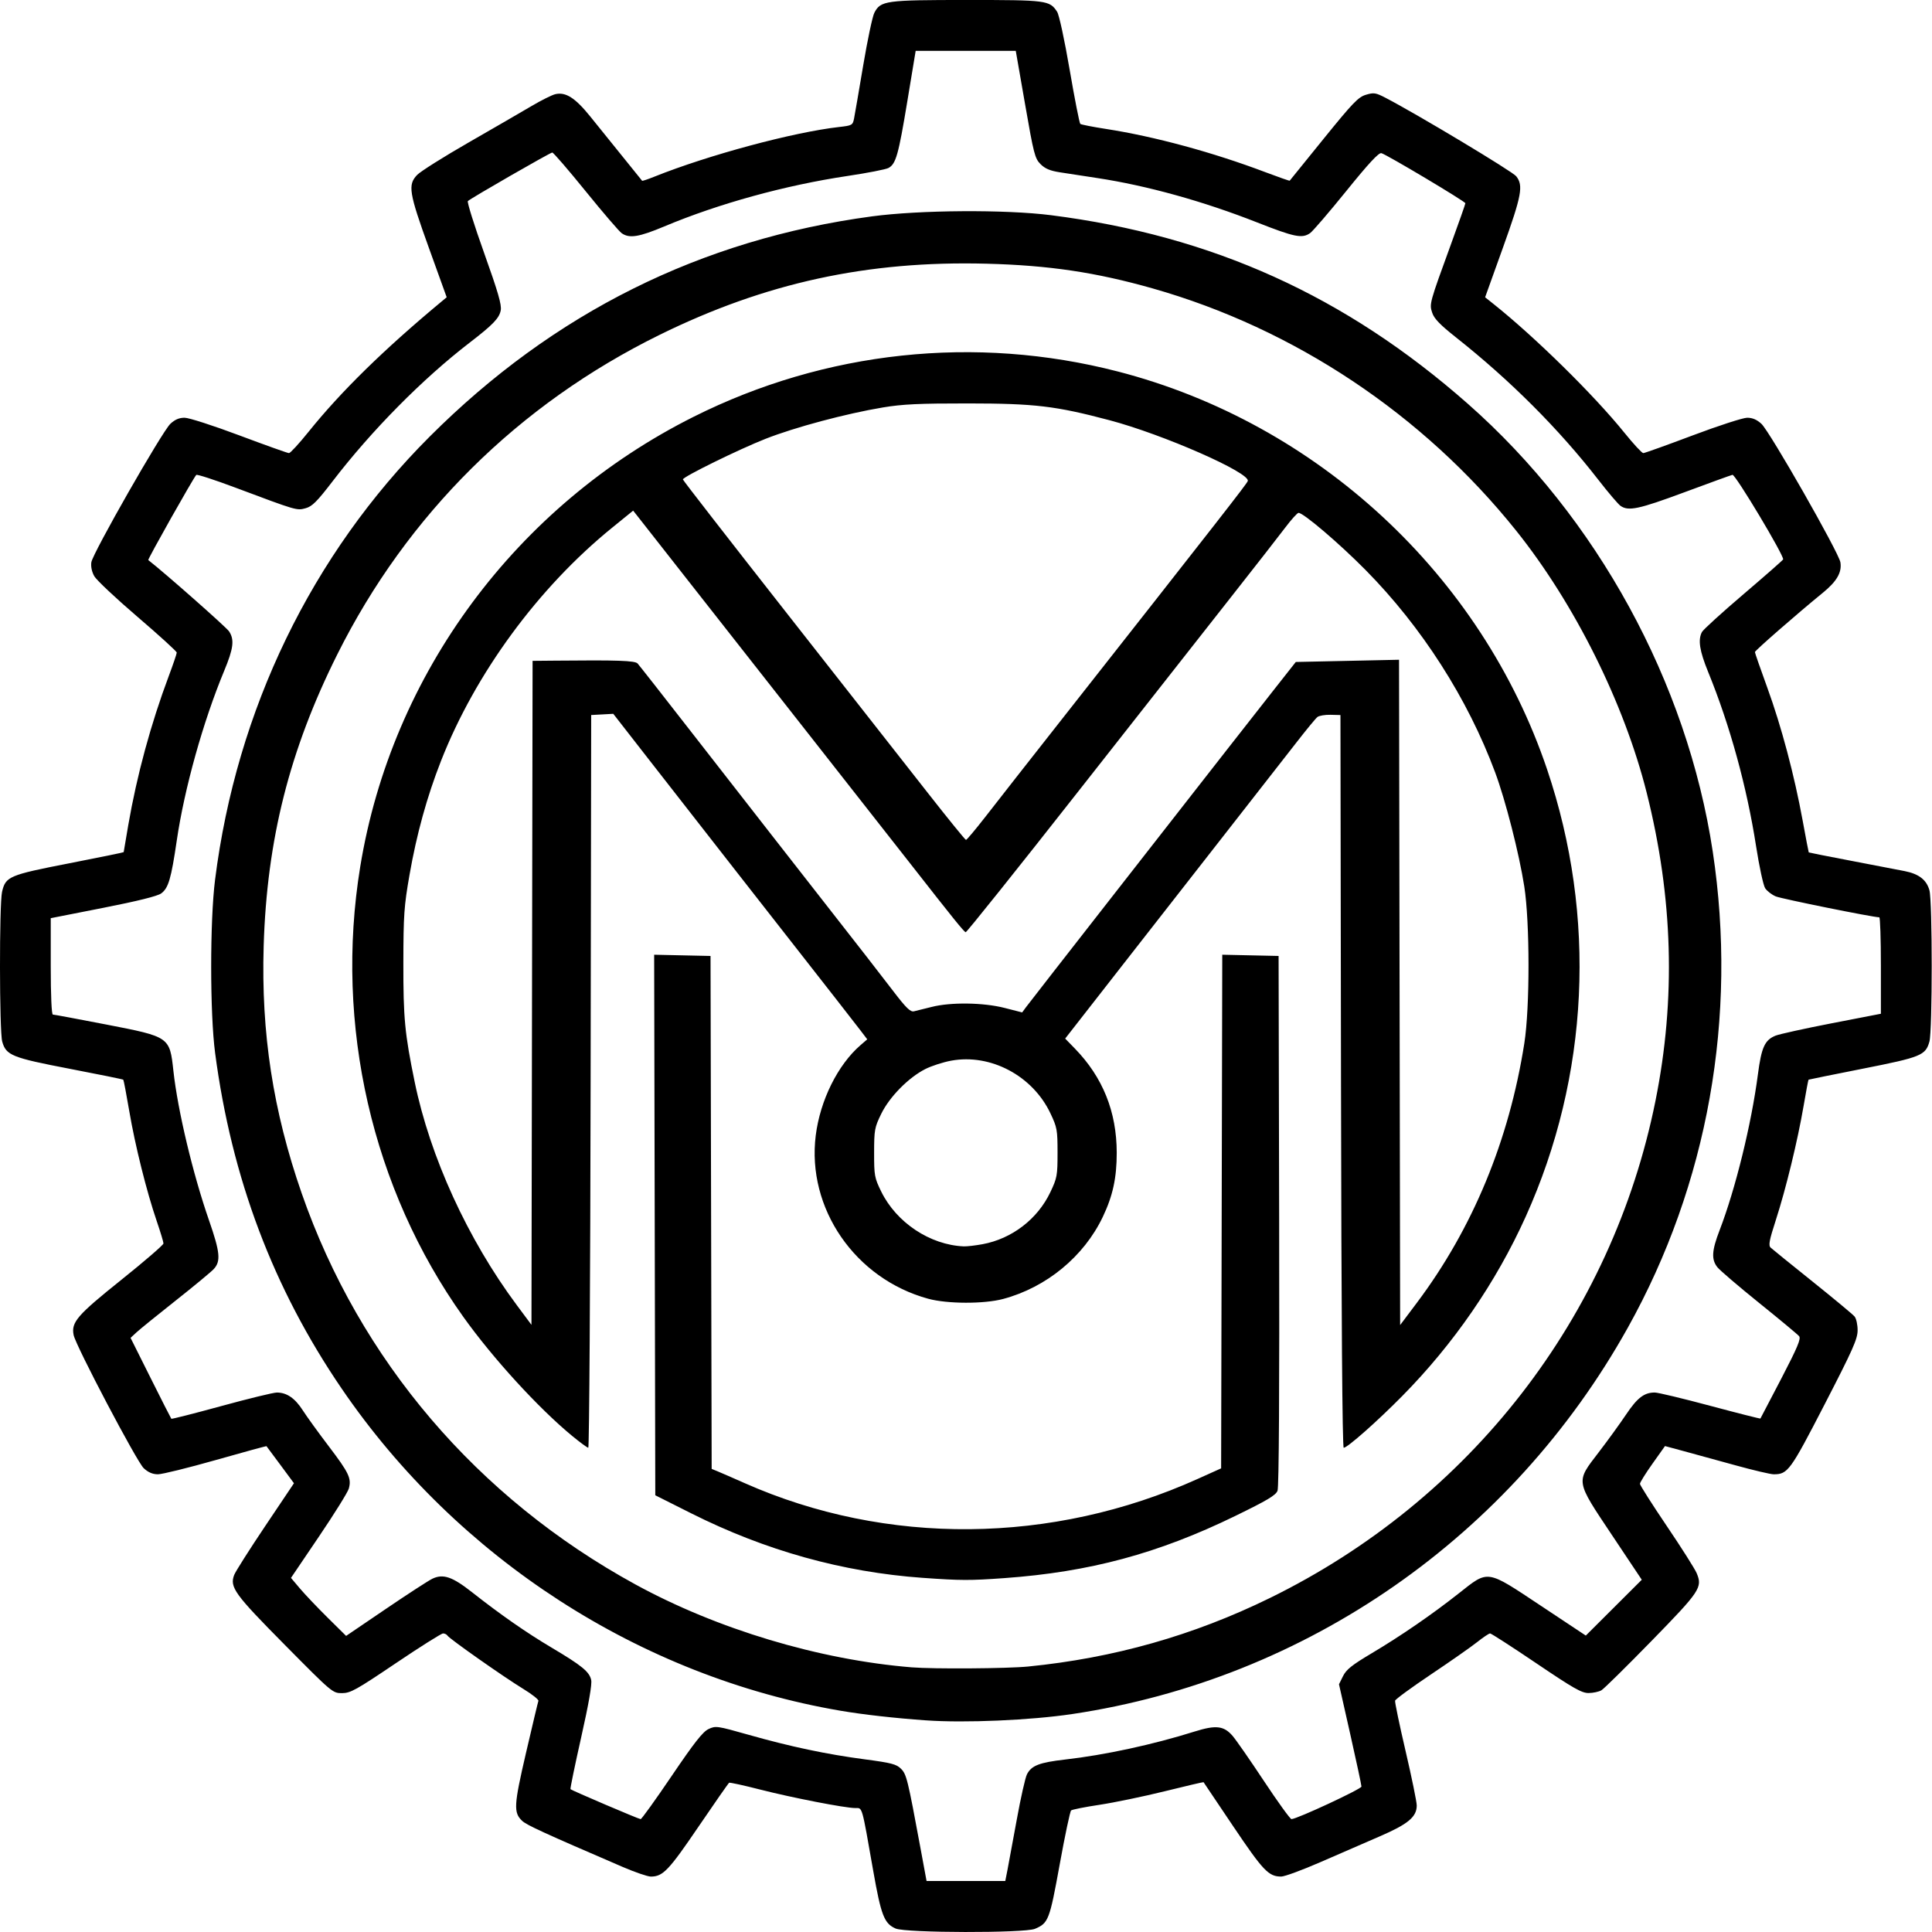
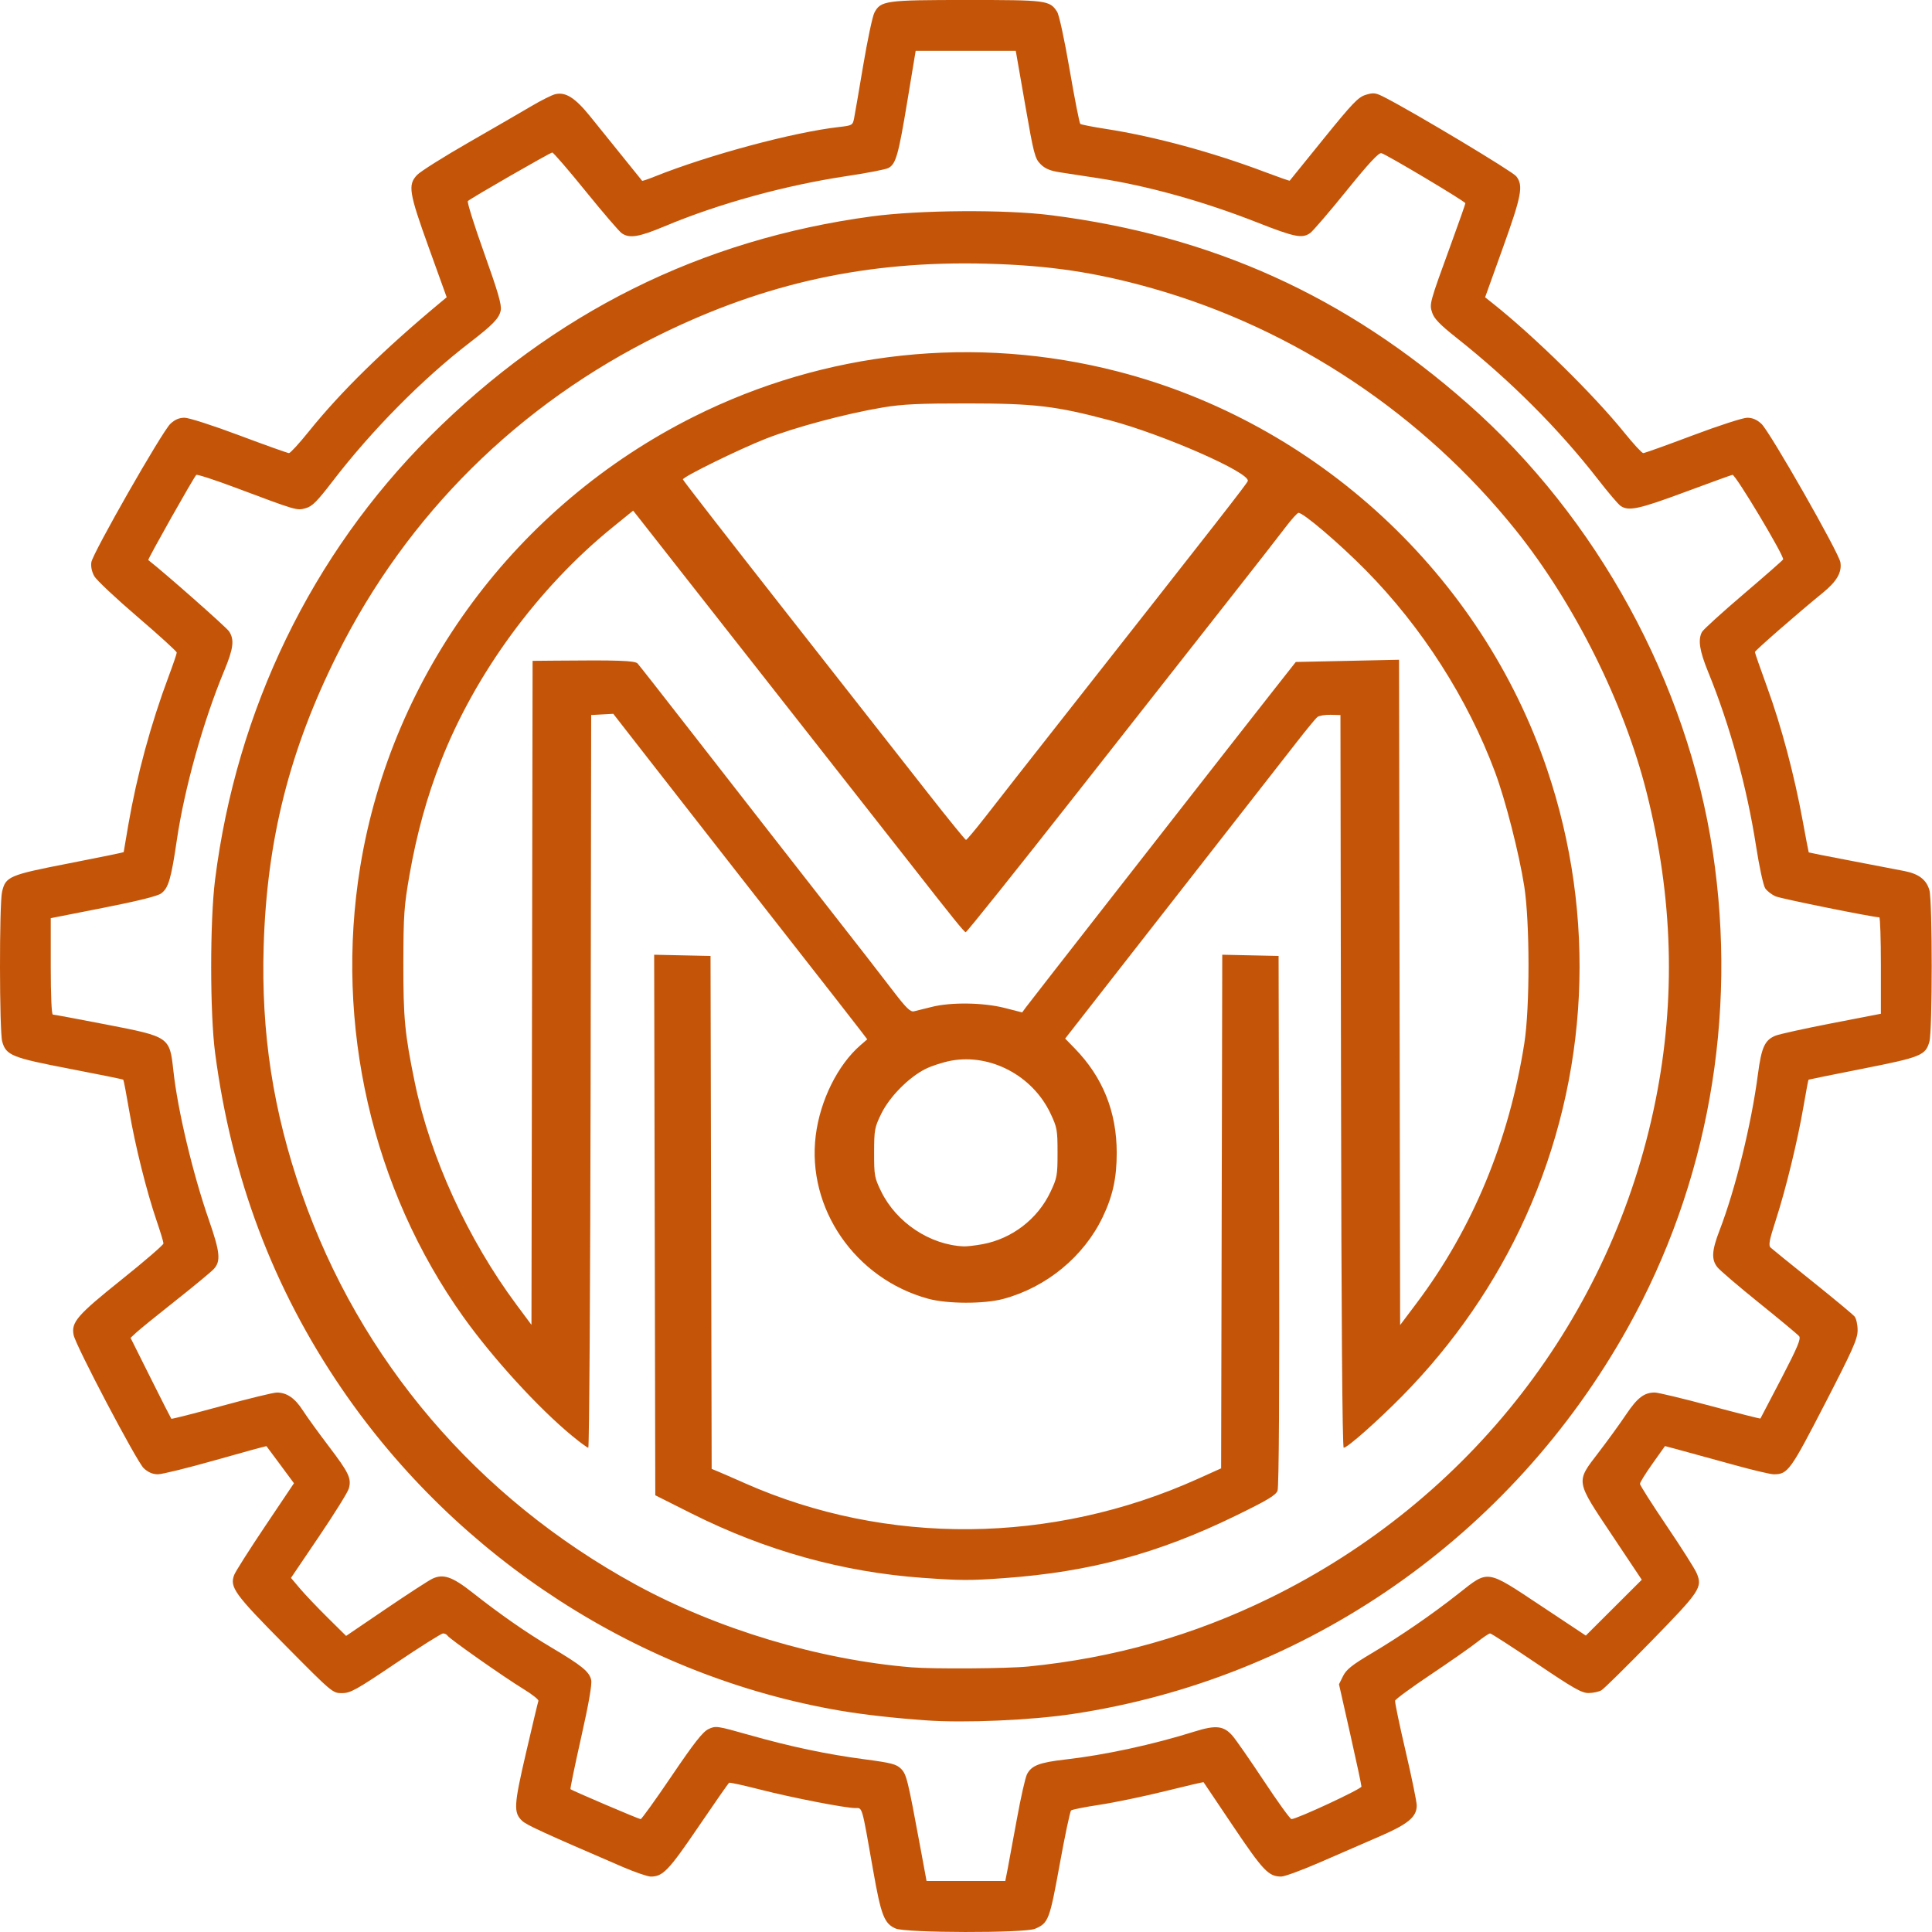
<svg xmlns="http://www.w3.org/2000/svg" width="188.313mm" height="188.343mm" viewBox="0 0 188.313 188.343" version="1.1" id="svg1" xml:space="preserve">
  <defs id="defs1" />
  <g id="layer1" transform="translate(-9.046919,-52.65304)">
-     <path style="fill:#000000;stroke-width:0.814" d="m 96.364,240.66 c -1.118,-0.486 -1.424,-1.276 -2.193,-5.646 -1.135,-6.455 -1.034,-6.101 -1.747,-6.101 -0.986,0 -6.172,-1.009 -9.294,-1.808 -1.582,-0.405 -2.934,-0.701 -3.004,-0.657 -0.07,0.043 -1.421,1.98 -3.001,4.303 -2.895,4.256 -3.455,4.842 -4.632,4.842 -0.31,0 -1.551,-0.426 -2.758,-0.946 -7.647,-3.294 -9.343,-4.072 -9.78,-4.482 -0.86,-0.808 -0.821,-1.51 0.376,-6.657 0.617,-2.654 1.158,-4.924 1.203,-5.044 0.044,-0.119 -0.622,-0.646 -1.481,-1.17 -1.88,-1.147 -7.188,-4.877 -7.378,-5.185 -0.074,-0.12 -0.27,-0.219 -0.436,-0.219 -0.165,0 -2.242,1.309 -4.614,2.909 -3.862,2.604 -4.41,2.909 -5.235,2.911 -0.916,0.002 -0.951,-0.028 -5.58,-4.705 -4.91,-4.962 -5.388,-5.622 -4.933,-6.819 0.124,-0.327 1.486,-2.471 3.026,-4.766 l 2.801,-4.172 -1.319,-1.783 c -0.725,-0.981 -1.337,-1.803 -1.359,-1.828 -0.022,-0.025 -2.244,0.581 -4.937,1.347 -2.693,0.765 -5.233,1.391 -5.644,1.391 -0.516,0 -0.945,-0.183 -1.388,-0.593 -0.667,-0.617 -6.622,-11.931 -6.832,-12.979 -0.25,-1.251 0.337,-1.932 4.635,-5.373 2.268,-1.815 4.123,-3.416 4.123,-3.558 0,-0.142 -0.297,-1.124 -0.659,-2.183 -0.986,-2.881 -2.107,-7.373 -2.676,-10.724 -0.279,-1.639 -0.541,-3.014 -0.583,-3.056 -0.042,-0.042 -2.388,-0.52 -5.214,-1.062 -5.652,-1.085 -6.215,-1.312 -6.589,-2.661 -0.278,-1 -0.29,-13.396 -0.015,-14.589 0.347,-1.5 0.678,-1.641 6.542,-2.783 2.924,-0.569 5.316,-1.06 5.316,-1.091 0,-0.031 0.199,-1.208 0.443,-2.616 0.845,-4.887 2.201,-9.878 3.959,-14.57 0.423,-1.131 0.77,-2.15 0.77,-2.266 0,-0.116 -1.721,-1.684 -3.825,-3.485 -2.104,-1.801 -4,-3.583 -4.213,-3.961 -0.241,-0.426 -0.35,-0.944 -0.287,-1.361 0.134,-0.89 6.894,-12.732 7.703,-13.494 0.441,-0.415 0.856,-0.593 1.387,-0.593 0.422,0 2.796,0.765 5.349,1.724 2.525,0.948 4.698,1.724 4.828,1.724 0.13,0 0.992,-0.938 1.914,-2.085 3.154,-3.921 7.326,-8.008 12.94,-12.676 l 0.52,-0.432 -1.738,-4.82 c -1.944,-5.39 -2.064,-6.141 -1.145,-7.105 0.326,-0.342 2.58,-1.763 5.01,-3.158 2.429,-1.395 5.193,-2.995 6.141,-3.555 0.948,-0.56 1.99,-1.081 2.315,-1.158 1.011,-0.24 1.937,0.347 3.4,2.157 2.904,3.591 5.028,6.224 5.069,6.283 0.023,0.034 0.564,-0.147 1.201,-0.403 5.256,-2.107 13.542,-4.335 18.001,-4.839 1.266,-0.143 1.328,-0.178 1.458,-0.825 0.074,-0.371 0.475,-2.698 0.891,-5.171 0.416,-2.473 0.904,-4.783 1.086,-5.135 0.614,-1.187 1.078,-1.251 9.032,-1.251 7.795,0 8.057,0.034 8.786,1.147 0.196,0.298 0.721,2.726 1.225,5.664 0.486,2.828 0.952,5.199 1.036,5.269 0.085,0.07 1.22,0.292 2.524,0.494 4.695,0.728 10.395,2.274 15.497,4.204 1.294,0.489 2.371,0.866 2.393,0.837 0.022,-0.029 1.51,-1.868 3.307,-4.086 2.842,-3.508 3.378,-4.066 4.121,-4.288 0.773,-0.232 0.954,-0.204 1.918,0.296 3.052,1.584 12.367,7.175 12.737,7.646 0.712,0.905 0.532,1.872 -1.302,6.979 l -1.731,4.82 0.811,0.646 c 4.056,3.231 9.803,8.884 12.766,12.556 0.883,1.094 1.711,1.989 1.841,1.989 0.13,0 2.294,-0.776 4.81,-1.724 2.516,-0.948 4.91,-1.724 5.32,-1.724 0.515,0 0.945,0.184 1.388,0.593 0.817,0.754 7.545,12.552 7.699,13.499 0.159,0.98 -0.348,1.859 -1.713,2.972 -2.49,2.031 -6.621,5.636 -6.621,5.779 0,0.083 0.543,1.643 1.206,3.465 1.373,3.771 2.637,8.524 3.452,12.98 0.307,1.679 0.573,3.068 0.59,3.087 0.017,0.018 1.873,0.385 4.125,0.815 2.252,0.43 4.597,0.881 5.212,1.003 1.401,0.276 2.144,0.85 2.429,1.875 0.294,1.059 0.294,13.682 0,14.741 -0.375,1.35 -0.802,1.524 -6.497,2.65 -2.881,0.57 -5.261,1.052 -5.289,1.071 -0.028,0.02 -0.246,1.177 -0.484,2.571 -0.574,3.356 -1.718,8.062 -2.698,11.091 -0.657,2.033 -0.743,2.496 -0.504,2.717 0.159,0.146 1.994,1.633 4.079,3.303 2.084,1.67 3.927,3.202 4.094,3.403 0.168,0.202 0.301,0.811 0.297,1.357 -0.006,0.847 -0.47,1.888 -3.209,7.196 -3.355,6.501 -3.595,6.831 -4.97,6.831 -0.307,0 -1.984,-0.394 -3.728,-0.876 -1.743,-0.482 -4.002,-1.101 -5.02,-1.376 l -1.851,-0.5 -1.22,1.718 c -0.671,0.945 -1.22,1.828 -1.22,1.964 0,0.135 1.174,1.982 2.608,4.103 1.435,2.121 2.749,4.194 2.921,4.606 0.581,1.39 0.347,1.741 -4.409,6.614 -2.437,2.497 -4.631,4.658 -4.876,4.802 -0.245,0.144 -0.805,0.265 -1.244,0.269 -0.675,0.007 -1.465,-0.443 -5.104,-2.901 -2.368,-1.6 -4.396,-2.909 -4.506,-2.909 -0.111,0 -0.679,0.38 -1.262,0.845 -0.584,0.465 -2.608,1.881 -4.499,3.148 -1.891,1.267 -3.466,2.42 -3.5,2.563 -0.034,0.143 0.426,2.355 1.024,4.915 0.597,2.56 1.086,4.946 1.086,5.302 0,1.112 -0.843,1.816 -3.603,3.008 -1.396,0.603 -3.993,1.732 -5.771,2.508 -1.778,0.776 -3.504,1.412 -3.835,1.412 -1.228,0.002 -1.751,-0.546 -4.674,-4.887 -1.581,-2.348 -2.886,-4.289 -2.9,-4.313 -0.014,-0.024 -1.72,0.374 -3.789,0.886 -2.07,0.511 -4.927,1.104 -6.349,1.318 -1.422,0.214 -2.67,0.462 -2.773,0.551 -0.103,0.089 -0.603,2.456 -1.112,5.259 -0.986,5.434 -1.098,5.725 -2.411,6.28 -1.014,0.429 -12.582,0.407 -13.578,-0.026 z m 10.907,-5.768 c 0.122,-0.622 0.53,-2.828 0.906,-4.902 0.376,-2.074 0.819,-4.036 0.982,-4.36 0.435,-0.861 1.207,-1.16 3.738,-1.449 3.878,-0.442 8.549,-1.453 12.605,-2.727 2.076,-0.652 2.849,-0.565 3.7,0.417 0.335,0.386 1.714,2.371 3.065,4.411 1.351,2.04 2.556,3.709 2.679,3.709 0.518,0 6.823,-2.932 6.824,-3.173 2.7e-4,-0.145 -0.492,-2.448 -1.095,-5.118 l -1.095,-4.854 0.395,-0.798 c 0.315,-0.637 0.872,-1.082 2.766,-2.208 2.87,-1.707 5.909,-3.796 8.507,-5.848 2.935,-2.318 2.65,-2.36 7.983,1.18 l 4.41,2.927 2.728,-2.721 2.728,-2.721 -2.89,-4.331 c -3.603,-5.4 -3.563,-5.155 -1.31,-8.092 0.869,-1.132 2.07,-2.79 2.669,-3.683 1.098,-1.636 1.764,-2.147 2.8,-2.147 0.31,0 2.744,0.583 5.409,1.297 2.665,0.713 4.865,1.271 4.888,1.239 0.024,-0.032 0.939,-1.783 2.034,-3.891 1.587,-3.056 1.94,-3.896 1.738,-4.138 -0.139,-0.167 -1.891,-1.625 -3.894,-3.238 -2.003,-1.614 -3.837,-3.183 -4.076,-3.486 -0.598,-0.76 -0.546,-1.616 0.219,-3.602 1.544,-4.01 3.101,-10.345 3.735,-15.2 0.344,-2.633 0.667,-3.344 1.716,-3.769 0.376,-0.152 2.841,-0.695 5.478,-1.207 l 4.794,-0.929 v -4.701 c 0,-2.586 -0.07,-4.701 -0.155,-4.701 -0.602,0 -9.53,-1.803 -10.093,-2.039 -0.389,-0.163 -0.854,-0.522 -1.034,-0.798 -0.18,-0.277 -0.577,-2.114 -0.883,-4.083 -0.9,-5.794 -2.552,-11.802 -4.67,-16.989 -0.846,-2.071 -1.013,-3.148 -0.606,-3.908 0.124,-0.232 1.942,-1.886 4.04,-3.675 2.098,-1.789 3.84,-3.318 3.871,-3.397 0.127,-0.321 -4.658,-8.312 -4.938,-8.247 -0.16,0.037 -2.279,0.805 -4.708,1.708 -4.43,1.645 -5.434,1.858 -6.206,1.317 -0.229,-0.16 -1.207,-1.309 -2.173,-2.554 -3.847,-4.951 -8.569,-9.676 -13.85,-13.856 -1.564,-1.238 -2.145,-1.838 -2.333,-2.409 -0.289,-0.877 -0.286,-0.89 1.861,-6.78 0.753,-2.067 1.37,-3.823 1.37,-3.901 0,-0.171 -7.678,-4.75 -8.188,-4.883 -0.256,-0.067 -1.236,0.989 -3.414,3.682 -1.68,2.077 -3.269,3.926 -3.531,4.11 -0.781,0.547 -1.507,0.401 -5.177,-1.043 -5.242,-2.063 -10.717,-3.583 -15.566,-4.322 -1.304,-0.199 -2.949,-0.451 -3.657,-0.561 -0.951,-0.147 -1.442,-0.355 -1.882,-0.795 -0.55,-0.55 -0.665,-0.994 -1.504,-5.82 L 108.07,57.609 h -4.879 -4.879 l -0.811,4.902 c -0.871,5.265 -1.116,6.129 -1.843,6.519 -0.258,0.138 -2.05,0.487 -3.983,0.776 -6.066,0.906 -12.566,2.695 -17.865,4.919 -2.479,1.04 -3.407,1.188 -4.154,0.665 -0.251,-0.176 -1.833,-2.018 -3.515,-4.094 -1.682,-2.076 -3.147,-3.774 -3.256,-3.774 -0.192,0 -7.89,4.427 -8.228,4.732 -0.093,0.084 0.619,2.359 1.583,5.055 1.358,3.801 1.723,5.058 1.622,5.598 -0.143,0.764 -0.754,1.399 -3.035,3.153 -4.584,3.526 -9.548,8.547 -13.352,13.506 -1.522,1.984 -1.992,2.454 -2.628,2.63 -0.873,0.241 -0.837,0.251 -6.861,-2.009 -2.015,-0.756 -3.727,-1.312 -3.805,-1.236 -0.261,0.255 -4.761,8.237 -4.679,8.3 1.558,1.206 7.614,6.551 7.877,6.952 0.535,0.816 0.429,1.668 -0.478,3.849 -2.052,4.935 -3.878,11.469 -4.621,16.535 -0.549,3.741 -0.813,4.64 -1.516,5.16 -0.358,0.265 -2.283,0.744 -5.656,1.408 l -5.114,1.007 v 4.699 c 0,2.831 0.082,4.699 0.205,4.699 0.113,0 2.459,0.437 5.213,0.971 6.181,1.199 6.177,1.196 6.54,4.524 0.421,3.849 1.894,10.032 3.471,14.565 1.08,3.103 1.166,3.989 0.461,4.749 -0.267,0.288 -1.939,1.672 -3.717,3.077 -1.778,1.405 -3.493,2.796 -3.812,3.092 l -0.58,0.538 1.951,3.904 c 1.073,2.147 1.983,3.939 2.022,3.982 0.039,0.043 2.234,-0.515 4.878,-1.239 2.644,-0.724 5.078,-1.317 5.41,-1.317 0.968,7.9e-4 1.767,0.55 2.53,1.738 0.391,0.61 1.534,2.19 2.538,3.511 1.965,2.583 2.223,3.129 1.946,4.117 -0.098,0.351 -1.407,2.453 -2.908,4.671 l -2.729,4.033 0.879,1.039 c 0.484,0.572 1.693,1.844 2.688,2.828 l 1.808,1.788 3.864,-2.624 c 2.125,-1.443 4.168,-2.77 4.54,-2.948 1.053,-0.504 1.942,-0.204 3.856,1.302 2.805,2.208 5.294,3.941 7.78,5.417 2.94,1.745 3.675,2.346 3.851,3.148 0.093,0.423 -0.237,2.315 -0.978,5.606 -0.615,2.733 -1.083,5.001 -1.04,5.041 0.146,0.136 6.668,2.92 6.84,2.92 0.095,0 1.458,-1.897 3.029,-4.216 2.195,-3.239 3.025,-4.296 3.583,-4.562 0.703,-0.335 0.827,-0.317 3.911,0.556 4.094,1.16 7.603,1.901 11.347,2.396 2.573,0.34 3.063,0.468 3.508,0.913 0.543,0.543 0.652,0.987 1.907,7.767 l 0.588,3.178 h 3.837 3.837 z m -7.948,-14.527 c -3.098,-0.221 -6.136,-0.564 -8.356,-0.943 -19.494,-3.331 -37.297,-14.828 -48.605,-31.389 -6.688,-9.794 -10.736,-20.528 -12.345,-32.731 -0.508,-3.853 -0.511,-12.874 -0.005,-16.882 2.091,-16.584 9.413,-31.699 20.933,-43.214 12.071,-12.065 26.437,-19.218 43.1,-21.459 4.649,-0.625 13.01,-0.681 17.454,-0.116 15.734,2.002 28.712,7.873 40.646,18.39 12.593,11.097 21.375,27.155 23.87,43.646 2.437,16.113 -0.472,32.425 -8.279,46.418 -11.359,20.36 -31.327,34.249 -54.144,37.661 -4.077,0.61 -10.488,0.887 -14.267,0.618 z m 9.943,-5.248 c 8.352,-0.827 16.115,-3.026 23.564,-6.674 19.541,-9.572 33.365,-27.395 37.604,-48.482 1.994,-9.92 1.712,-19.808 -0.859,-30.031 -2.195,-8.731 -7.031,-18.437 -12.737,-25.562 -9.061,-11.315 -21.616,-19.679 -35.42,-23.597 -5.537,-1.571 -10.099,-2.251 -16.191,-2.411 -11.603,-0.305 -21.567,1.862 -31.869,6.931 -13.771,6.776 -24.62,17.528 -31.423,31.144 -4.664,9.333 -6.872,18.078 -7.184,28.443 -0.255,8.476 0.913,16.074 3.704,24.098 5.663,16.279 17.116,29.703 32.536,38.137 7.982,4.366 17.916,7.347 26.931,8.082 2.111,0.172 9.316,0.123 11.344,-0.078 z m -10.255,-8.644 c -7.824,-0.56 -15.34,-2.655 -22.599,-6.301 l -3.484,-1.75 -0.055,-26.348 -0.055,-26.348 2.748,0.06 2.748,0.06 0.055,25.002 0.055,25.002 0.592,0.243 c 0.325,0.134 1.513,0.651 2.639,1.15 13.816,6.122 29.964,5.973 44.128,-0.407 l 2.307,-1.039 0.055,-25.036 0.055,-25.036 2.746,0.06 2.746,0.06 0.055,25.787 c 0.035,16.506 -0.021,25.987 -0.157,26.344 -0.17,0.446 -0.995,0.938 -4.149,2.474 -7.51,3.656 -14.167,5.448 -22.471,6.046 -3.368,0.243 -4.262,0.24 -7.959,-0.024 z M 64.834,192.644 c -3.308,-2.729 -7.729,-7.565 -10.621,-11.617 -8.901,-12.475 -12.564,-28.463 -10.051,-43.869 3.07,-18.82 15.211,-35.209 32.502,-43.874 12.835,-6.432 27.467,-7.997 41.338,-4.42 19.471,5.02 35.46,19.837 41.866,38.796 4.849,14.35 4.105,29.888 -2.089,43.606 -2.895,6.414 -7.019,12.402 -12.047,17.494 -2.454,2.485 -5.334,5.03 -5.692,5.03 -0.134,0 -0.229,-12.788 -0.264,-35.715 l -0.054,-35.715 -0.97,-0.024 c -0.533,-0.013 -1.106,0.084 -1.273,0.215 -0.167,0.131 -1.057,1.209 -1.978,2.394 -0.921,1.185 -3.887,4.983 -6.591,8.44 -2.704,3.457 -7.416,9.487 -10.47,13.4 l -5.553,7.115 0.95,0.977 c 2.719,2.798 4.07,6.16 4.075,10.146 0.003,2.443 -0.38,4.212 -1.358,6.26 -1.846,3.868 -5.493,6.871 -9.715,8 -1.861,0.498 -5.437,0.488 -7.298,-0.019 -7.13,-1.943 -11.863,-8.814 -10.97,-15.926 0.429,-3.415 2.147,-6.879 4.363,-8.796 l 0.658,-0.569 -0.633,-0.832 c -0.348,-0.457 -1.392,-1.801 -2.321,-2.987 -5.534,-7.064 -14.666,-18.748 -18.25,-23.35 l -3.555,-4.564 -1.077,0.059 -1.077,0.059 -0.055,35.715 c -0.03,19.643 -0.132,35.715 -0.227,35.715 -0.095,0 -0.798,-0.515 -1.562,-1.145 z m -1.657,-75.587 c 6.076,-0.062 7.768,-0.004 8.027,0.277 0.144,0.156 2.487,3.144 5.207,6.64 4.096,5.264 11.026,14.144 17.083,21.892 0.658,0.841 1.874,2.417 2.704,3.501 1.179,1.541 1.603,1.951 1.939,1.877 0.237,-0.052 1.013,-0.245 1.724,-0.427 1.862,-0.478 5.05,-0.435 7.129,0.097 l 1.704,0.436 0.358,-0.49 c 0.197,-0.269 4.109,-5.289 8.693,-11.156 4.584,-5.866 9.508,-12.169 10.942,-14.006 1.434,-1.837 3.525,-4.503 4.645,-5.926 l 2.037,-2.586 5.032,-0.108 5.032,-0.108 0.054,32.429 0.054,32.429 1.621,-2.158 c 5.448,-7.254 8.995,-15.815 10.486,-25.315 0.546,-3.476 0.542,-11.788 -0.007,-15.299 -0.5,-3.195 -1.826,-8.386 -2.84,-11.111 -2.676,-7.193 -7.146,-14.173 -12.636,-19.731 -2.561,-2.592 -6.072,-5.584 -6.53,-5.564 -0.122,0.006 -0.706,0.654 -1.299,1.441 -0.593,0.787 -2.92,3.769 -5.171,6.628 -2.252,2.858 -8.984,11.424 -14.96,19.034 -5.977,7.611 -10.935,13.811 -11.019,13.779 -0.191,-0.073 -1.227,-1.357 -5.183,-6.415 -1.714,-2.192 -6.319,-8.059 -10.232,-13.036 -3.913,-4.978 -9.097,-11.578 -11.519,-14.667 -2.422,-3.089 -4.646,-5.924 -4.943,-6.299 l -0.539,-0.682 -2.047,1.662 c -7.211,5.855 -13.341,14.211 -16.687,22.744 -1.368,3.49 -2.371,7.121 -3.069,11.112 -0.528,3.023 -0.59,3.896 -0.598,8.539 -0.01,5.405 0.134,6.919 1.103,11.636 1.501,7.305 5.173,15.334 9.95,21.752 l 1.435,1.929 0.055,-32.365 0.055,-32.365 z m 41.654,56.888 c 2.868,-0.529 5.37,-2.451 6.616,-5.083 0.653,-1.378 0.696,-1.615 0.696,-3.839 0,-2.224 -0.043,-2.461 -0.696,-3.839 -1.735,-3.663 -5.836,-5.838 -9.675,-5.13 -0.786,0.145 -1.92,0.512 -2.52,0.816 -1.64,0.831 -3.492,2.713 -4.299,4.369 -0.647,1.327 -0.689,1.558 -0.692,3.784 -0.002,2.235 0.037,2.451 0.691,3.787 1.483,3.03 4.759,5.207 8.048,5.347 0.304,0.013 1.128,-0.083 1.832,-0.212 z m 0.223,-41.594 c 2.638,-3.383 3.414,-4.372 6.754,-8.62 16.317,-20.745 18.773,-23.891 18.879,-24.183 0.287,-0.793 -8.237,-4.542 -13.481,-5.93 -5.26,-1.392 -7.275,-1.631 -13.79,-1.636 -4.761,-0.004 -6.391,0.073 -8.296,0.391 -3.594,0.6 -8.568,1.929 -11.436,3.056 -2.597,1.021 -8.065,3.707 -8.065,3.962 0,0.076 4.566,5.954 10.146,13.061 5.58,7.108 11.76,14.984 13.733,17.502 1.973,2.518 3.647,4.579 3.72,4.579 0.073,0 0.899,-0.982 1.835,-2.183 z" id="path1" />
+     <path style="fill: #c45508; stroke-width: 0.814" d="m 96.364,240.66 c -1.118,-0.486 -1.424,-1.276 -2.193,-5.646 -1.135,-6.455 -1.034,-6.101 -1.747,-6.101 -0.986,0 -6.172,-1.009 -9.294,-1.808 -1.582,-0.405 -2.934,-0.701 -3.004,-0.657 -0.07,0.043 -1.421,1.98 -3.001,4.303 -2.895,4.256 -3.455,4.842 -4.632,4.842 -0.31,0 -1.551,-0.426 -2.758,-0.946 -7.647,-3.294 -9.343,-4.072 -9.78,-4.482 -0.86,-0.808 -0.821,-1.51 0.376,-6.657 0.617,-2.654 1.158,-4.924 1.203,-5.044 0.044,-0.119 -0.622,-0.646 -1.481,-1.17 -1.88,-1.147 -7.188,-4.877 -7.378,-5.185 -0.074,-0.12 -0.27,-0.219 -0.436,-0.219 -0.165,0 -2.242,1.309 -4.614,2.909 -3.862,2.604 -4.41,2.909 -5.235,2.911 -0.916,0.002 -0.951,-0.028 -5.58,-4.705 -4.91,-4.962 -5.388,-5.622 -4.933,-6.819 0.124,-0.327 1.486,-2.471 3.026,-4.766 l 2.801,-4.172 -1.319,-1.783 c -0.725,-0.981 -1.337,-1.803 -1.359,-1.828 -0.022,-0.025 -2.244,0.581 -4.937,1.347 -2.693,0.765 -5.233,1.391 -5.644,1.391 -0.516,0 -0.945,-0.183 -1.388,-0.593 -0.667,-0.617 -6.622,-11.931 -6.832,-12.979 -0.25,-1.251 0.337,-1.932 4.635,-5.373 2.268,-1.815 4.123,-3.416 4.123,-3.558 0,-0.142 -0.297,-1.124 -0.659,-2.183 -0.986,-2.881 -2.107,-7.373 -2.676,-10.724 -0.279,-1.639 -0.541,-3.014 -0.583,-3.056 -0.042,-0.042 -2.388,-0.52 -5.214,-1.062 -5.652,-1.085 -6.215,-1.312 -6.589,-2.661 -0.278,-1 -0.29,-13.396 -0.015,-14.589 0.347,-1.5 0.678,-1.641 6.542,-2.783 2.924,-0.569 5.316,-1.06 5.316,-1.091 0,-0.031 0.199,-1.208 0.443,-2.616 0.845,-4.887 2.201,-9.878 3.959,-14.57 0.423,-1.131 0.77,-2.15 0.77,-2.266 0,-0.116 -1.721,-1.684 -3.825,-3.485 -2.104,-1.801 -4,-3.583 -4.213,-3.961 -0.241,-0.426 -0.35,-0.944 -0.287,-1.361 0.134,-0.89 6.894,-12.732 7.703,-13.494 0.441,-0.415 0.856,-0.593 1.387,-0.593 0.422,0 2.796,0.765 5.349,1.724 2.525,0.948 4.698,1.724 4.828,1.724 0.13,0 0.992,-0.938 1.914,-2.085 3.154,-3.921 7.326,-8.008 12.94,-12.676 l 0.52,-0.432 -1.738,-4.82 c -1.944,-5.39 -2.064,-6.141 -1.145,-7.105 0.326,-0.342 2.58,-1.763 5.01,-3.158 2.429,-1.395 5.193,-2.995 6.141,-3.555 0.948,-0.56 1.99,-1.081 2.315,-1.158 1.011,-0.24 1.937,0.347 3.4,2.157 2.904,3.591 5.028,6.224 5.069,6.283 0.023,0.034 0.564,-0.147 1.201,-0.403 5.256,-2.107 13.542,-4.335 18.001,-4.839 1.266,-0.143 1.328,-0.178 1.458,-0.825 0.074,-0.371 0.475,-2.698 0.891,-5.171 0.416,-2.473 0.904,-4.783 1.086,-5.135 0.614,-1.187 1.078,-1.251 9.032,-1.251 7.795,0 8.057,0.034 8.786,1.147 0.196,0.298 0.721,2.726 1.225,5.664 0.486,2.828 0.952,5.199 1.036,5.269 0.085,0.07 1.22,0.292 2.524,0.494 4.695,0.728 10.395,2.274 15.497,4.204 1.294,0.489 2.371,0.866 2.393,0.837 0.022,-0.029 1.51,-1.868 3.307,-4.086 2.842,-3.508 3.378,-4.066 4.121,-4.288 0.773,-0.232 0.954,-0.204 1.918,0.296 3.052,1.584 12.367,7.175 12.737,7.646 0.712,0.905 0.532,1.872 -1.302,6.979 l -1.731,4.82 0.811,0.646 c 4.056,3.231 9.803,8.884 12.766,12.556 0.883,1.094 1.711,1.989 1.841,1.989 0.13,0 2.294,-0.776 4.81,-1.724 2.516,-0.948 4.91,-1.724 5.32,-1.724 0.515,0 0.945,0.184 1.388,0.593 0.817,0.754 7.545,12.552 7.699,13.499 0.159,0.98 -0.348,1.859 -1.713,2.972 -2.49,2.031 -6.621,5.636 -6.621,5.779 0,0.083 0.543,1.643 1.206,3.465 1.373,3.771 2.637,8.524 3.452,12.98 0.307,1.679 0.573,3.068 0.59,3.087 0.017,0.018 1.873,0.385 4.125,0.815 2.252,0.43 4.597,0.881 5.212,1.003 1.401,0.276 2.144,0.85 2.429,1.875 0.294,1.059 0.294,13.682 0,14.741 -0.375,1.35 -0.802,1.524 -6.497,2.65 -2.881,0.57 -5.261,1.052 -5.289,1.071 -0.028,0.02 -0.246,1.177 -0.484,2.571 -0.574,3.356 -1.718,8.062 -2.698,11.091 -0.657,2.033 -0.743,2.496 -0.504,2.717 0.159,0.146 1.994,1.633 4.079,3.303 2.084,1.67 3.927,3.202 4.094,3.403 0.168,0.202 0.301,0.811 0.297,1.357 -0.006,0.847 -0.47,1.888 -3.209,7.196 -3.355,6.501 -3.595,6.831 -4.97,6.831 -0.307,0 -1.984,-0.394 -3.728,-0.876 -1.743,-0.482 -4.002,-1.101 -5.02,-1.376 l -1.851,-0.5 -1.22,1.718 c -0.671,0.945 -1.22,1.828 -1.22,1.964 0,0.135 1.174,1.982 2.608,4.103 1.435,2.121 2.749,4.194 2.921,4.606 0.581,1.39 0.347,1.741 -4.409,6.614 -2.437,2.497 -4.631,4.658 -4.876,4.802 -0.245,0.144 -0.805,0.265 -1.244,0.269 -0.675,0.007 -1.465,-0.443 -5.104,-2.901 -2.368,-1.6 -4.396,-2.909 -4.506,-2.909 -0.111,0 -0.679,0.38 -1.262,0.845 -0.584,0.465 -2.608,1.881 -4.499,3.148 -1.891,1.267 -3.466,2.42 -3.5,2.563 -0.034,0.143 0.426,2.355 1.024,4.915 0.597,2.56 1.086,4.946 1.086,5.302 0,1.112 -0.843,1.816 -3.603,3.008 -1.396,0.603 -3.993,1.732 -5.771,2.508 -1.778,0.776 -3.504,1.412 -3.835,1.412 -1.228,0.002 -1.751,-0.546 -4.674,-4.887 -1.581,-2.348 -2.886,-4.289 -2.9,-4.313 -0.014,-0.024 -1.72,0.374 -3.789,0.886 -2.07,0.511 -4.927,1.104 -6.349,1.318 -1.422,0.214 -2.67,0.462 -2.773,0.551 -0.103,0.089 -0.603,2.456 -1.112,5.259 -0.986,5.434 -1.098,5.725 -2.411,6.28 -1.014,0.429 -12.582,0.407 -13.578,-0.026 z m 10.907,-5.768 c 0.122,-0.622 0.53,-2.828 0.906,-4.902 0.376,-2.074 0.819,-4.036 0.982,-4.36 0.435,-0.861 1.207,-1.16 3.738,-1.449 3.878,-0.442 8.549,-1.453 12.605,-2.727 2.076,-0.652 2.849,-0.565 3.7,0.417 0.335,0.386 1.714,2.371 3.065,4.411 1.351,2.04 2.556,3.709 2.679,3.709 0.518,0 6.823,-2.932 6.824,-3.173 2.7e-4,-0.145 -0.492,-2.448 -1.095,-5.118 l -1.095,-4.854 0.395,-0.798 c 0.315,-0.637 0.872,-1.082 2.766,-2.208 2.87,-1.707 5.909,-3.796 8.507,-5.848 2.935,-2.318 2.65,-2.36 7.983,1.18 l 4.41,2.927 2.728,-2.721 2.728,-2.721 -2.89,-4.331 c -3.603,-5.4 -3.563,-5.155 -1.31,-8.092 0.869,-1.132 2.07,-2.79 2.669,-3.683 1.098,-1.636 1.764,-2.147 2.8,-2.147 0.31,0 2.744,0.583 5.409,1.297 2.665,0.713 4.865,1.271 4.888,1.239 0.024,-0.032 0.939,-1.783 2.034,-3.891 1.587,-3.056 1.94,-3.896 1.738,-4.138 -0.139,-0.167 -1.891,-1.625 -3.894,-3.238 -2.003,-1.614 -3.837,-3.183 -4.076,-3.486 -0.598,-0.76 -0.546,-1.616 0.219,-3.602 1.544,-4.01 3.101,-10.345 3.735,-15.2 0.344,-2.633 0.667,-3.344 1.716,-3.769 0.376,-0.152 2.841,-0.695 5.478,-1.207 l 4.794,-0.929 v -4.701 c 0,-2.586 -0.07,-4.701 -0.155,-4.701 -0.602,0 -9.53,-1.803 -10.093,-2.039 -0.389,-0.163 -0.854,-0.522 -1.034,-0.798 -0.18,-0.277 -0.577,-2.114 -0.883,-4.083 -0.9,-5.794 -2.552,-11.802 -4.67,-16.989 -0.846,-2.071 -1.013,-3.148 -0.606,-3.908 0.124,-0.232 1.942,-1.886 4.04,-3.675 2.098,-1.789 3.84,-3.318 3.871,-3.397 0.127,-0.321 -4.658,-8.312 -4.938,-8.247 -0.16,0.037 -2.279,0.805 -4.708,1.708 -4.43,1.645 -5.434,1.858 -6.206,1.317 -0.229,-0.16 -1.207,-1.309 -2.173,-2.554 -3.847,-4.951 -8.569,-9.676 -13.85,-13.856 -1.564,-1.238 -2.145,-1.838 -2.333,-2.409 -0.289,-0.877 -0.286,-0.89 1.861,-6.78 0.753,-2.067 1.37,-3.823 1.37,-3.901 0,-0.171 -7.678,-4.75 -8.188,-4.883 -0.256,-0.067 -1.236,0.989 -3.414,3.682 -1.68,2.077 -3.269,3.926 -3.531,4.11 -0.781,0.547 -1.507,0.401 -5.177,-1.043 -5.242,-2.063 -10.717,-3.583 -15.566,-4.322 -1.304,-0.199 -2.949,-0.451 -3.657,-0.561 -0.951,-0.147 -1.442,-0.355 -1.882,-0.795 -0.55,-0.55 -0.665,-0.994 -1.504,-5.82 L 108.07,57.609 h -4.879 -4.879 l -0.811,4.902 c -0.871,5.265 -1.116,6.129 -1.843,6.519 -0.258,0.138 -2.05,0.487 -3.983,0.776 -6.066,0.906 -12.566,2.695 -17.865,4.919 -2.479,1.04 -3.407,1.188 -4.154,0.665 -0.251,-0.176 -1.833,-2.018 -3.515,-4.094 -1.682,-2.076 -3.147,-3.774 -3.256,-3.774 -0.192,0 -7.89,4.427 -8.228,4.732 -0.093,0.084 0.619,2.359 1.583,5.055 1.358,3.801 1.723,5.058 1.622,5.598 -0.143,0.764 -0.754,1.399 -3.035,3.153 -4.584,3.526 -9.548,8.547 -13.352,13.506 -1.522,1.984 -1.992,2.454 -2.628,2.63 -0.873,0.241 -0.837,0.251 -6.861,-2.009 -2.015,-0.756 -3.727,-1.312 -3.805,-1.236 -0.261,0.255 -4.761,8.237 -4.679,8.3 1.558,1.206 7.614,6.551 7.877,6.952 0.535,0.816 0.429,1.668 -0.478,3.849 -2.052,4.935 -3.878,11.469 -4.621,16.535 -0.549,3.741 -0.813,4.64 -1.516,5.16 -0.358,0.265 -2.283,0.744 -5.656,1.408 l -5.114,1.007 v 4.699 c 0,2.831 0.082,4.699 0.205,4.699 0.113,0 2.459,0.437 5.213,0.971 6.181,1.199 6.177,1.196 6.54,4.524 0.421,3.849 1.894,10.032 3.471,14.565 1.08,3.103 1.166,3.989 0.461,4.749 -0.267,0.288 -1.939,1.672 -3.717,3.077 -1.778,1.405 -3.493,2.796 -3.812,3.092 l -0.58,0.538 1.951,3.904 c 1.073,2.147 1.983,3.939 2.022,3.982 0.039,0.043 2.234,-0.515 4.878,-1.239 2.644,-0.724 5.078,-1.317 5.41,-1.317 0.968,7.9e-4 1.767,0.55 2.53,1.738 0.391,0.61 1.534,2.19 2.538,3.511 1.965,2.583 2.223,3.129 1.946,4.117 -0.098,0.351 -1.407,2.453 -2.908,4.671 l -2.729,4.033 0.879,1.039 c 0.484,0.572 1.693,1.844 2.688,2.828 l 1.808,1.788 3.864,-2.624 c 2.125,-1.443 4.168,-2.77 4.54,-2.948 1.053,-0.504 1.942,-0.204 3.856,1.302 2.805,2.208 5.294,3.941 7.78,5.417 2.94,1.745 3.675,2.346 3.851,3.148 0.093,0.423 -0.237,2.315 -0.978,5.606 -0.615,2.733 -1.083,5.001 -1.04,5.041 0.146,0.136 6.668,2.92 6.84,2.92 0.095,0 1.458,-1.897 3.029,-4.216 2.195,-3.239 3.025,-4.296 3.583,-4.562 0.703,-0.335 0.827,-0.317 3.911,0.556 4.094,1.16 7.603,1.901 11.347,2.396 2.573,0.34 3.063,0.468 3.508,0.913 0.543,0.543 0.652,0.987 1.907,7.767 l 0.588,3.178 h 3.837 3.837 z m -7.948,-14.527 c -3.098,-0.221 -6.136,-0.564 -8.356,-0.943 -19.494,-3.331 -37.297,-14.828 -48.605,-31.389 -6.688,-9.794 -10.736,-20.528 -12.345,-32.731 -0.508,-3.853 -0.511,-12.874 -0.005,-16.882 2.091,-16.584 9.413,-31.699 20.933,-43.214 12.071,-12.065 26.437,-19.218 43.1,-21.459 4.649,-0.625 13.01,-0.681 17.454,-0.116 15.734,2.002 28.712,7.873 40.646,18.39 12.593,11.097 21.375,27.155 23.87,43.646 2.437,16.113 -0.472,32.425 -8.279,46.418 -11.359,20.36 -31.327,34.249 -54.144,37.661 -4.077,0.61 -10.488,0.887 -14.267,0.618 z m 9.943,-5.248 c 8.352,-0.827 16.115,-3.026 23.564,-6.674 19.541,-9.572 33.365,-27.395 37.604,-48.482 1.994,-9.92 1.712,-19.808 -0.859,-30.031 -2.195,-8.731 -7.031,-18.437 -12.737,-25.562 -9.061,-11.315 -21.616,-19.679 -35.42,-23.597 -5.537,-1.571 -10.099,-2.251 -16.191,-2.411 -11.603,-0.305 -21.567,1.862 -31.869,6.931 -13.771,6.776 -24.62,17.528 -31.423,31.144 -4.664,9.333 -6.872,18.078 -7.184,28.443 -0.255,8.476 0.913,16.074 3.704,24.098 5.663,16.279 17.116,29.703 32.536,38.137 7.982,4.366 17.916,7.347 26.931,8.082 2.111,0.172 9.316,0.123 11.344,-0.078 z m -10.255,-8.644 c -7.824,-0.56 -15.34,-2.655 -22.599,-6.301 l -3.484,-1.75 -0.055,-26.348 -0.055,-26.348 2.748,0.06 2.748,0.06 0.055,25.002 0.055,25.002 0.592,0.243 c 0.325,0.134 1.513,0.651 2.639,1.15 13.816,6.122 29.964,5.973 44.128,-0.407 l 2.307,-1.039 0.055,-25.036 0.055,-25.036 2.746,0.06 2.746,0.06 0.055,25.787 c 0.035,16.506 -0.021,25.987 -0.157,26.344 -0.17,0.446 -0.995,0.938 -4.149,2.474 -7.51,3.656 -14.167,5.448 -22.471,6.046 -3.368,0.243 -4.262,0.24 -7.959,-0.024 z M 64.834,192.644 c -3.308,-2.729 -7.729,-7.565 -10.621,-11.617 -8.901,-12.475 -12.564,-28.463 -10.051,-43.869 3.07,-18.82 15.211,-35.209 32.502,-43.874 12.835,-6.432 27.467,-7.997 41.338,-4.42 19.471,5.02 35.46,19.837 41.866,38.796 4.849,14.35 4.105,29.888 -2.089,43.606 -2.895,6.414 -7.019,12.402 -12.047,17.494 -2.454,2.485 -5.334,5.03 -5.692,5.03 -0.134,0 -0.229,-12.788 -0.264,-35.715 l -0.054,-35.715 -0.97,-0.024 c -0.533,-0.013 -1.106,0.084 -1.273,0.215 -0.167,0.131 -1.057,1.209 -1.978,2.394 -0.921,1.185 -3.887,4.983 -6.591,8.44 -2.704,3.457 -7.416,9.487 -10.47,13.4 l -5.553,7.115 0.95,0.977 c 2.719,2.798 4.07,6.16 4.075,10.146 0.003,2.443 -0.38,4.212 -1.358,6.26 -1.846,3.868 -5.493,6.871 -9.715,8 -1.861,0.498 -5.437,0.488 -7.298,-0.019 -7.13,-1.943 -11.863,-8.814 -10.97,-15.926 0.429,-3.415 2.147,-6.879 4.363,-8.796 l 0.658,-0.569 -0.633,-0.832 c -0.348,-0.457 -1.392,-1.801 -2.321,-2.987 -5.534,-7.064 -14.666,-18.748 -18.25,-23.35 l -3.555,-4.564 -1.077,0.059 -1.077,0.059 -0.055,35.715 c -0.03,19.643 -0.132,35.715 -0.227,35.715 -0.095,0 -0.798,-0.515 -1.562,-1.145 z m -1.657,-75.587 c 6.076,-0.062 7.768,-0.004 8.027,0.277 0.144,0.156 2.487,3.144 5.207,6.64 4.096,5.264 11.026,14.144 17.083,21.892 0.658,0.841 1.874,2.417 2.704,3.501 1.179,1.541 1.603,1.951 1.939,1.877 0.237,-0.052 1.013,-0.245 1.724,-0.427 1.862,-0.478 5.05,-0.435 7.129,0.097 l 1.704,0.436 0.358,-0.49 c 0.197,-0.269 4.109,-5.289 8.693,-11.156 4.584,-5.866 9.508,-12.169 10.942,-14.006 1.434,-1.837 3.525,-4.503 4.645,-5.926 l 2.037,-2.586 5.032,-0.108 5.032,-0.108 0.054,32.429 0.054,32.429 1.621,-2.158 c 5.448,-7.254 8.995,-15.815 10.486,-25.315 0.546,-3.476 0.542,-11.788 -0.007,-15.299 -0.5,-3.195 -1.826,-8.386 -2.84,-11.111 -2.676,-7.193 -7.146,-14.173 -12.636,-19.731 -2.561,-2.592 -6.072,-5.584 -6.53,-5.564 -0.122,0.006 -0.706,0.654 -1.299,1.441 -0.593,0.787 -2.92,3.769 -5.171,6.628 -2.252,2.858 -8.984,11.424 -14.96,19.034 -5.977,7.611 -10.935,13.811 -11.019,13.779 -0.191,-0.073 -1.227,-1.357 -5.183,-6.415 -1.714,-2.192 -6.319,-8.059 -10.232,-13.036 -3.913,-4.978 -9.097,-11.578 -11.519,-14.667 -2.422,-3.089 -4.646,-5.924 -4.943,-6.299 l -0.539,-0.682 -2.047,1.662 c -7.211,5.855 -13.341,14.211 -16.687,22.744 -1.368,3.49 -2.371,7.121 -3.069,11.112 -0.528,3.023 -0.59,3.896 -0.598,8.539 -0.01,5.405 0.134,6.919 1.103,11.636 1.501,7.305 5.173,15.334 9.95,21.752 l 1.435,1.929 0.055,-32.365 0.055,-32.365 z m 41.654,56.888 c 2.868,-0.529 5.37,-2.451 6.616,-5.083 0.653,-1.378 0.696,-1.615 0.696,-3.839 0,-2.224 -0.043,-2.461 -0.696,-3.839 -1.735,-3.663 -5.836,-5.838 -9.675,-5.13 -0.786,0.145 -1.92,0.512 -2.52,0.816 -1.64,0.831 -3.492,2.713 -4.299,4.369 -0.647,1.327 -0.689,1.558 -0.692,3.784 -0.002,2.235 0.037,2.451 0.691,3.787 1.483,3.03 4.759,5.207 8.048,5.347 0.304,0.013 1.128,-0.083 1.832,-0.212 z m 0.223,-41.594 c 2.638,-3.383 3.414,-4.372 6.754,-8.62 16.317,-20.745 18.773,-23.891 18.879,-24.183 0.287,-0.793 -8.237,-4.542 -13.481,-5.93 -5.26,-1.392 -7.275,-1.631 -13.79,-1.636 -4.761,-0.004 -6.391,0.073 -8.296,0.391 -3.594,0.6 -8.568,1.929 -11.436,3.056 -2.597,1.021 -8.065,3.707 -8.065,3.962 0,0.076 4.566,5.954 10.146,13.061 5.58,7.108 11.76,14.984 13.733,17.502 1.973,2.518 3.647,4.579 3.72,4.579 0.073,0 0.899,-0.982 1.835,-2.183 z" id="path1" />
  </g>
</svg>
